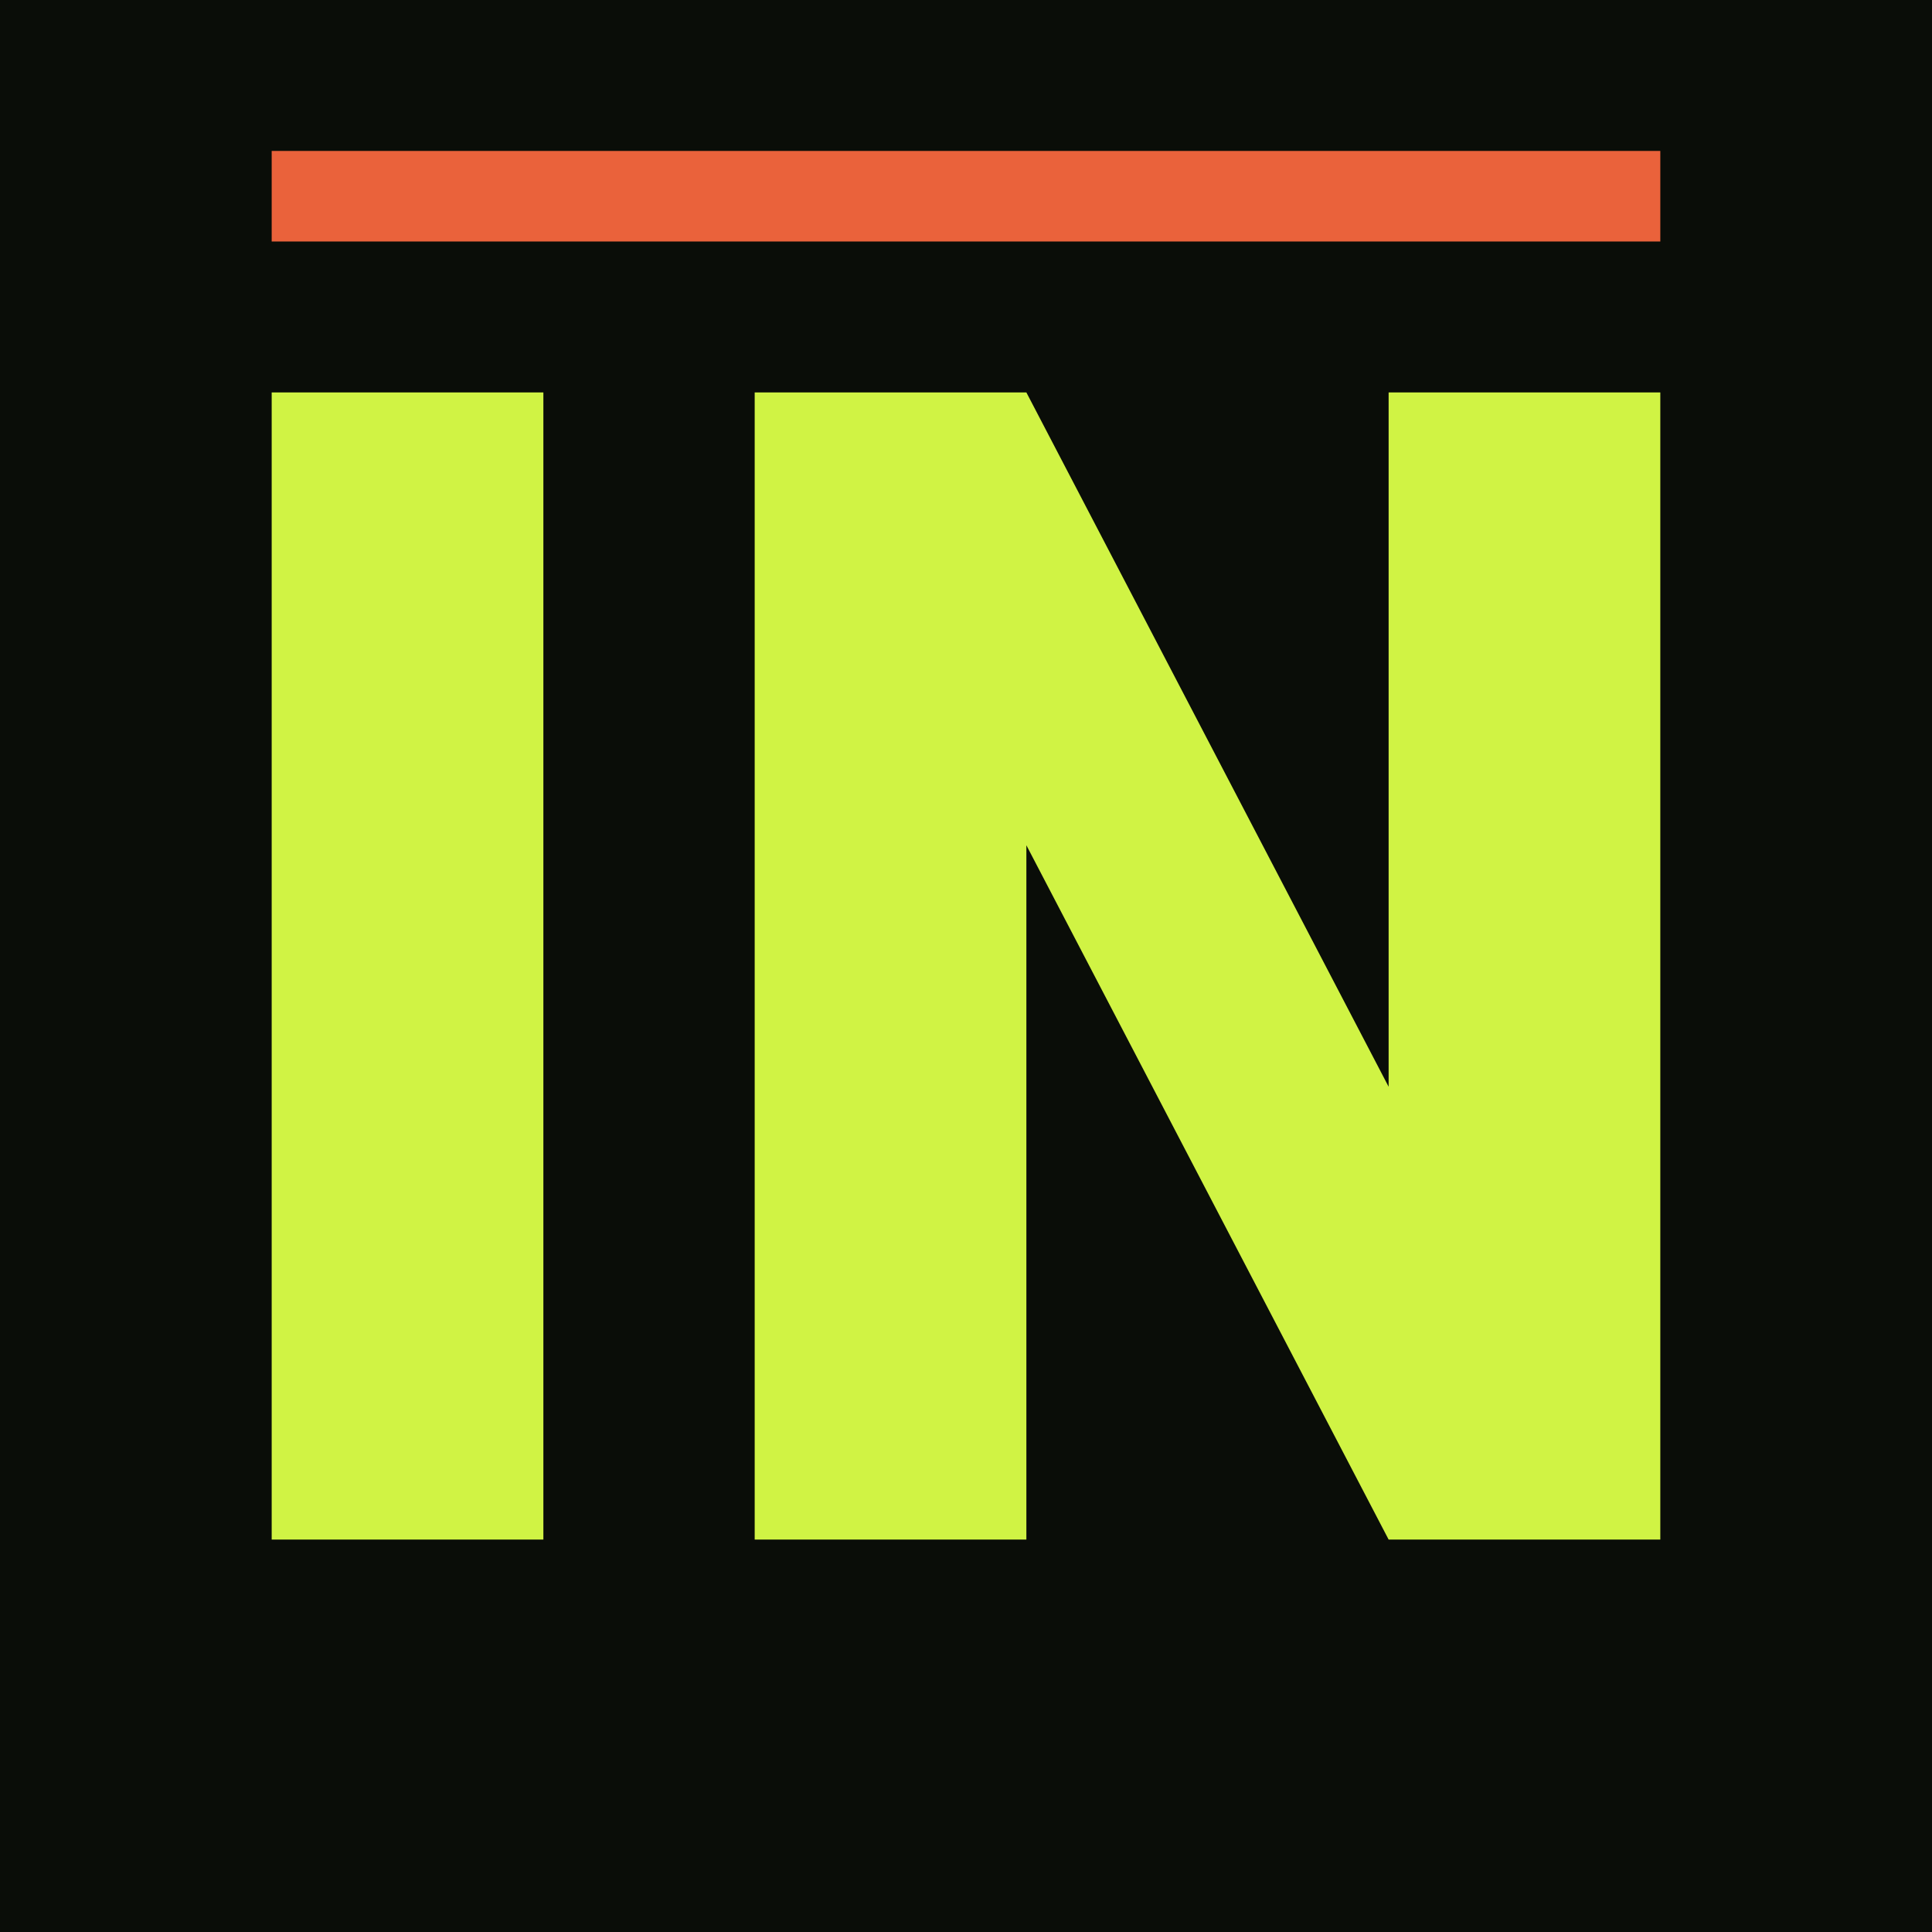
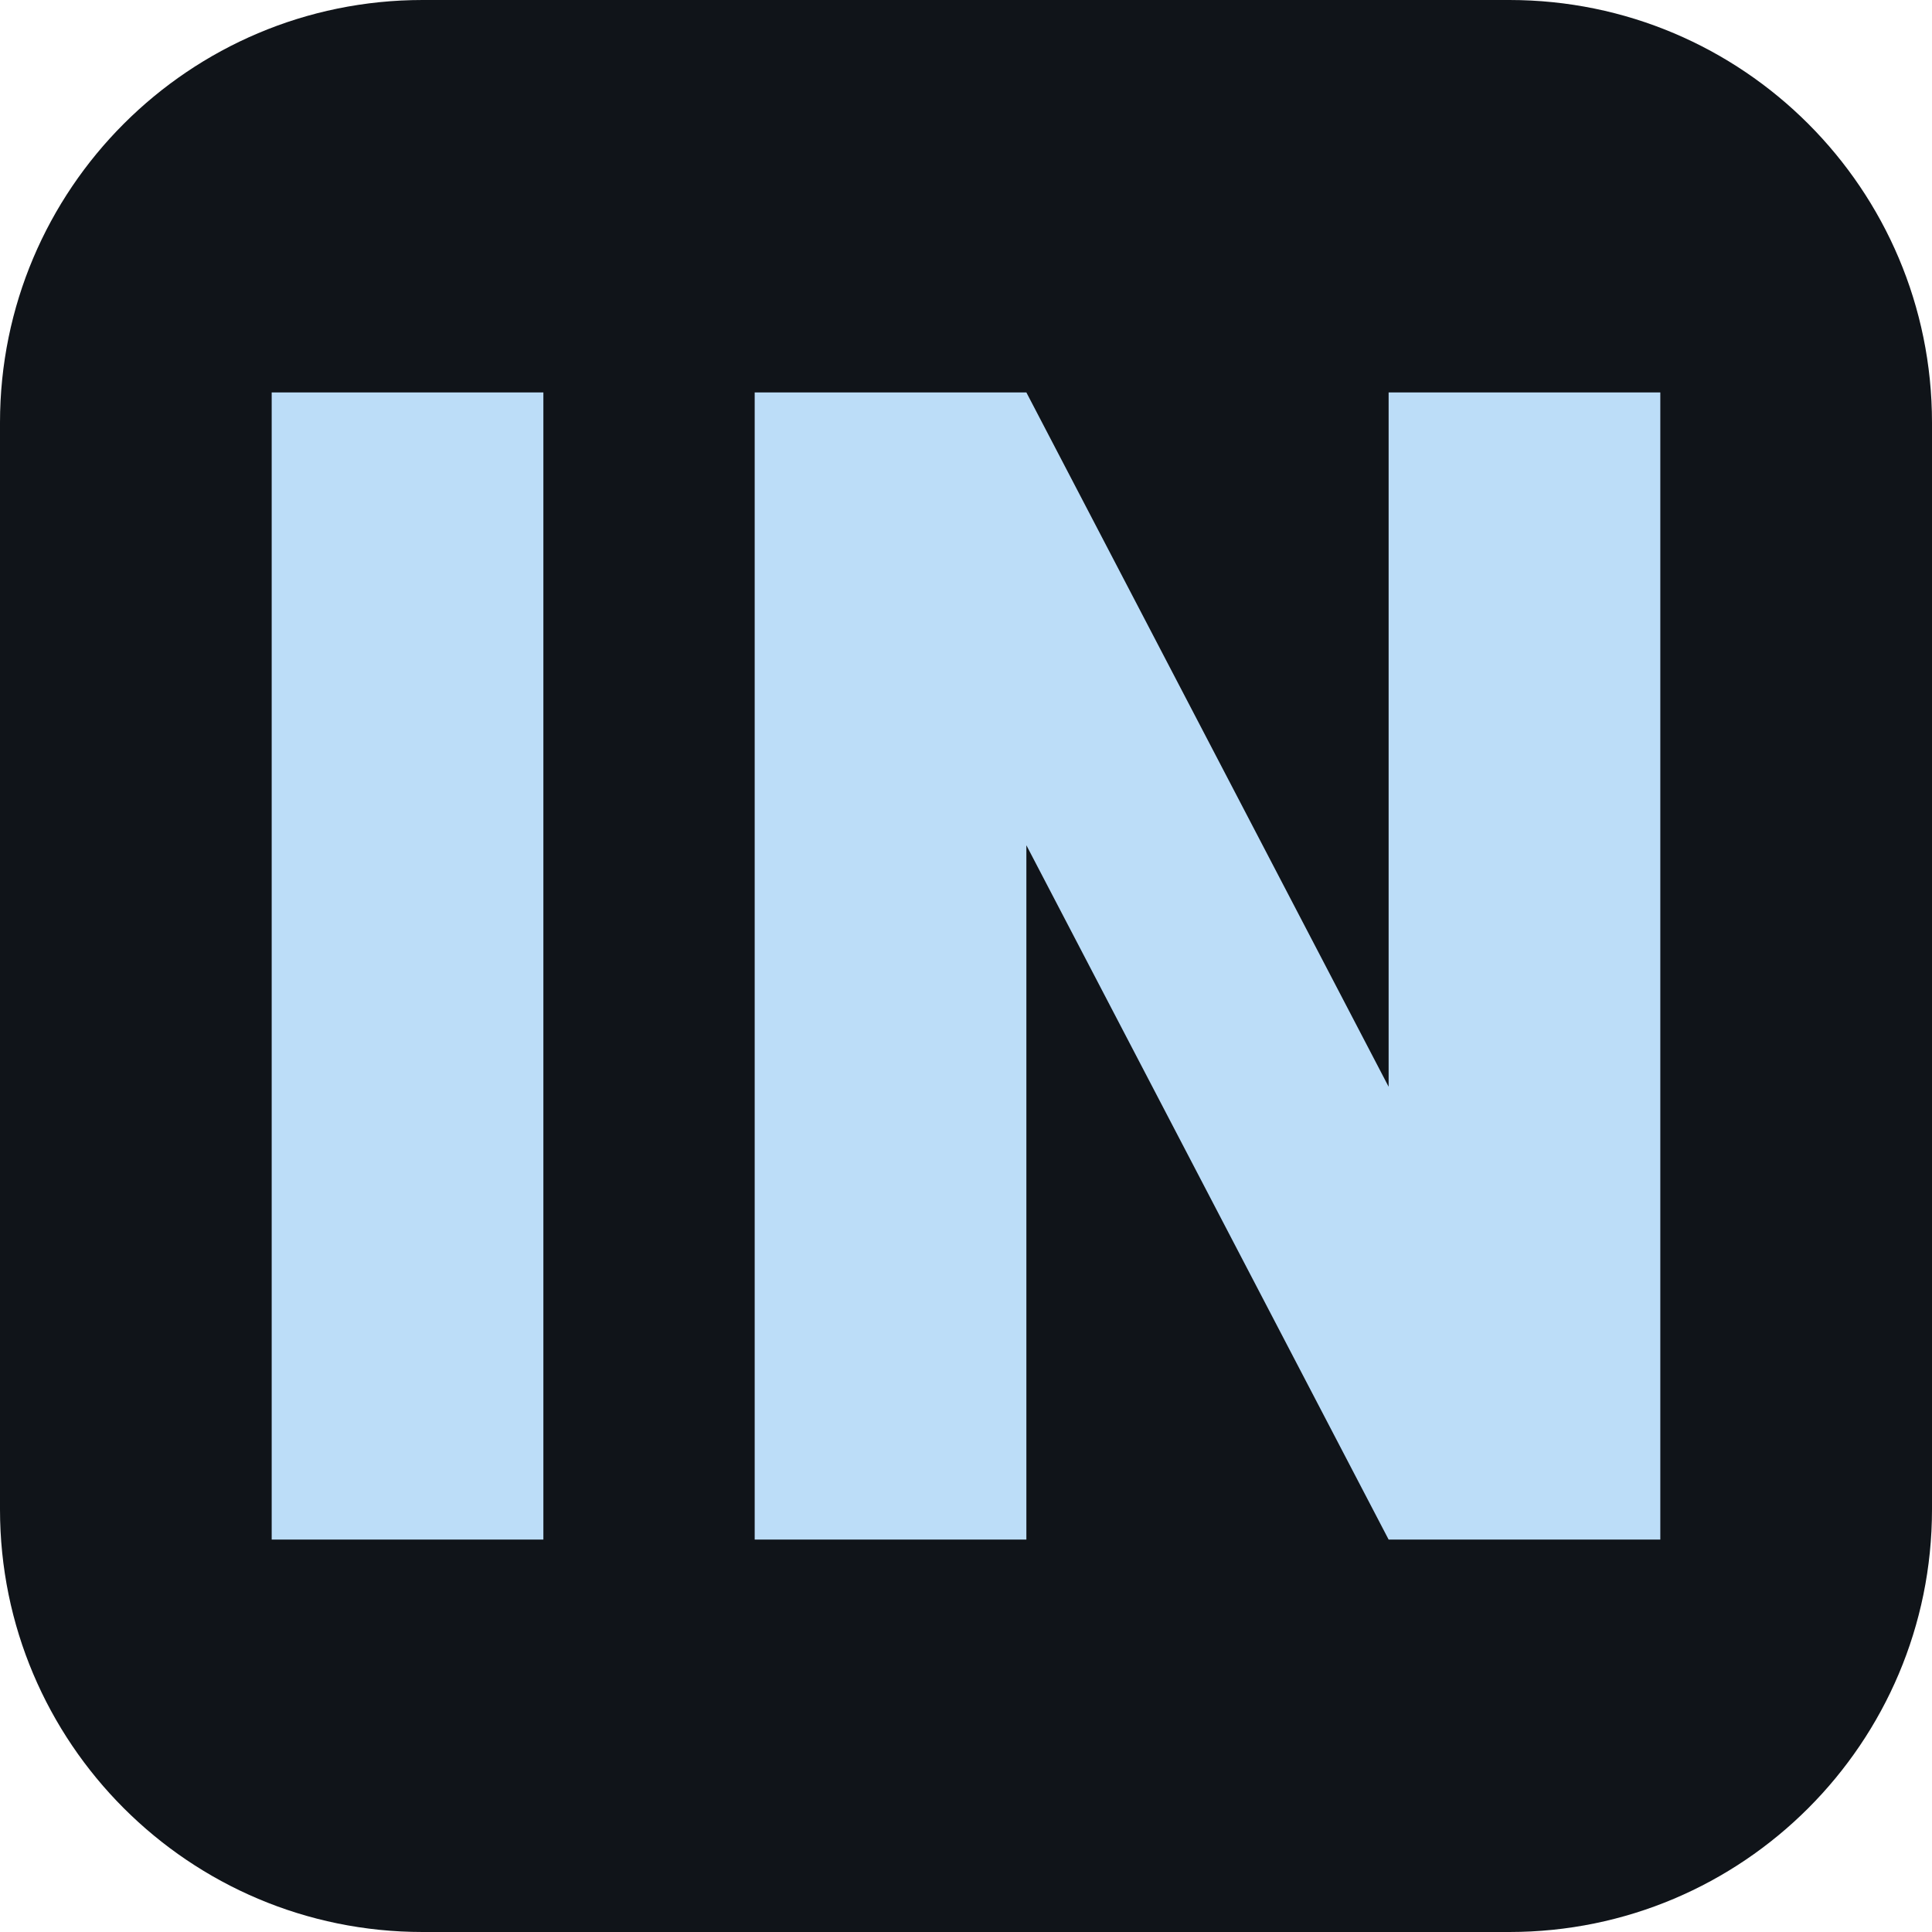
<svg xmlns="http://www.w3.org/2000/svg" viewBox="0 0 64 64">
-   <rect width="64" height="64" fill="#0a0d08" />
-   <path fill="#d0f344" d="M9 13h9v38H9zm16 0h9l12 23V13h9v38h-9L34 28v23h-9z" />
-   <path fill="#ea623b" d="M9 5h46v3H9z" />
+   <rect width="64" height="64" rx="14" fill="#101419" />
+   <path fill="#bcddf8" d="M9 13h9v38H9zm16 0h9l12 23V13h9v38h-9L34 28v23h-9z" />
</svg>
